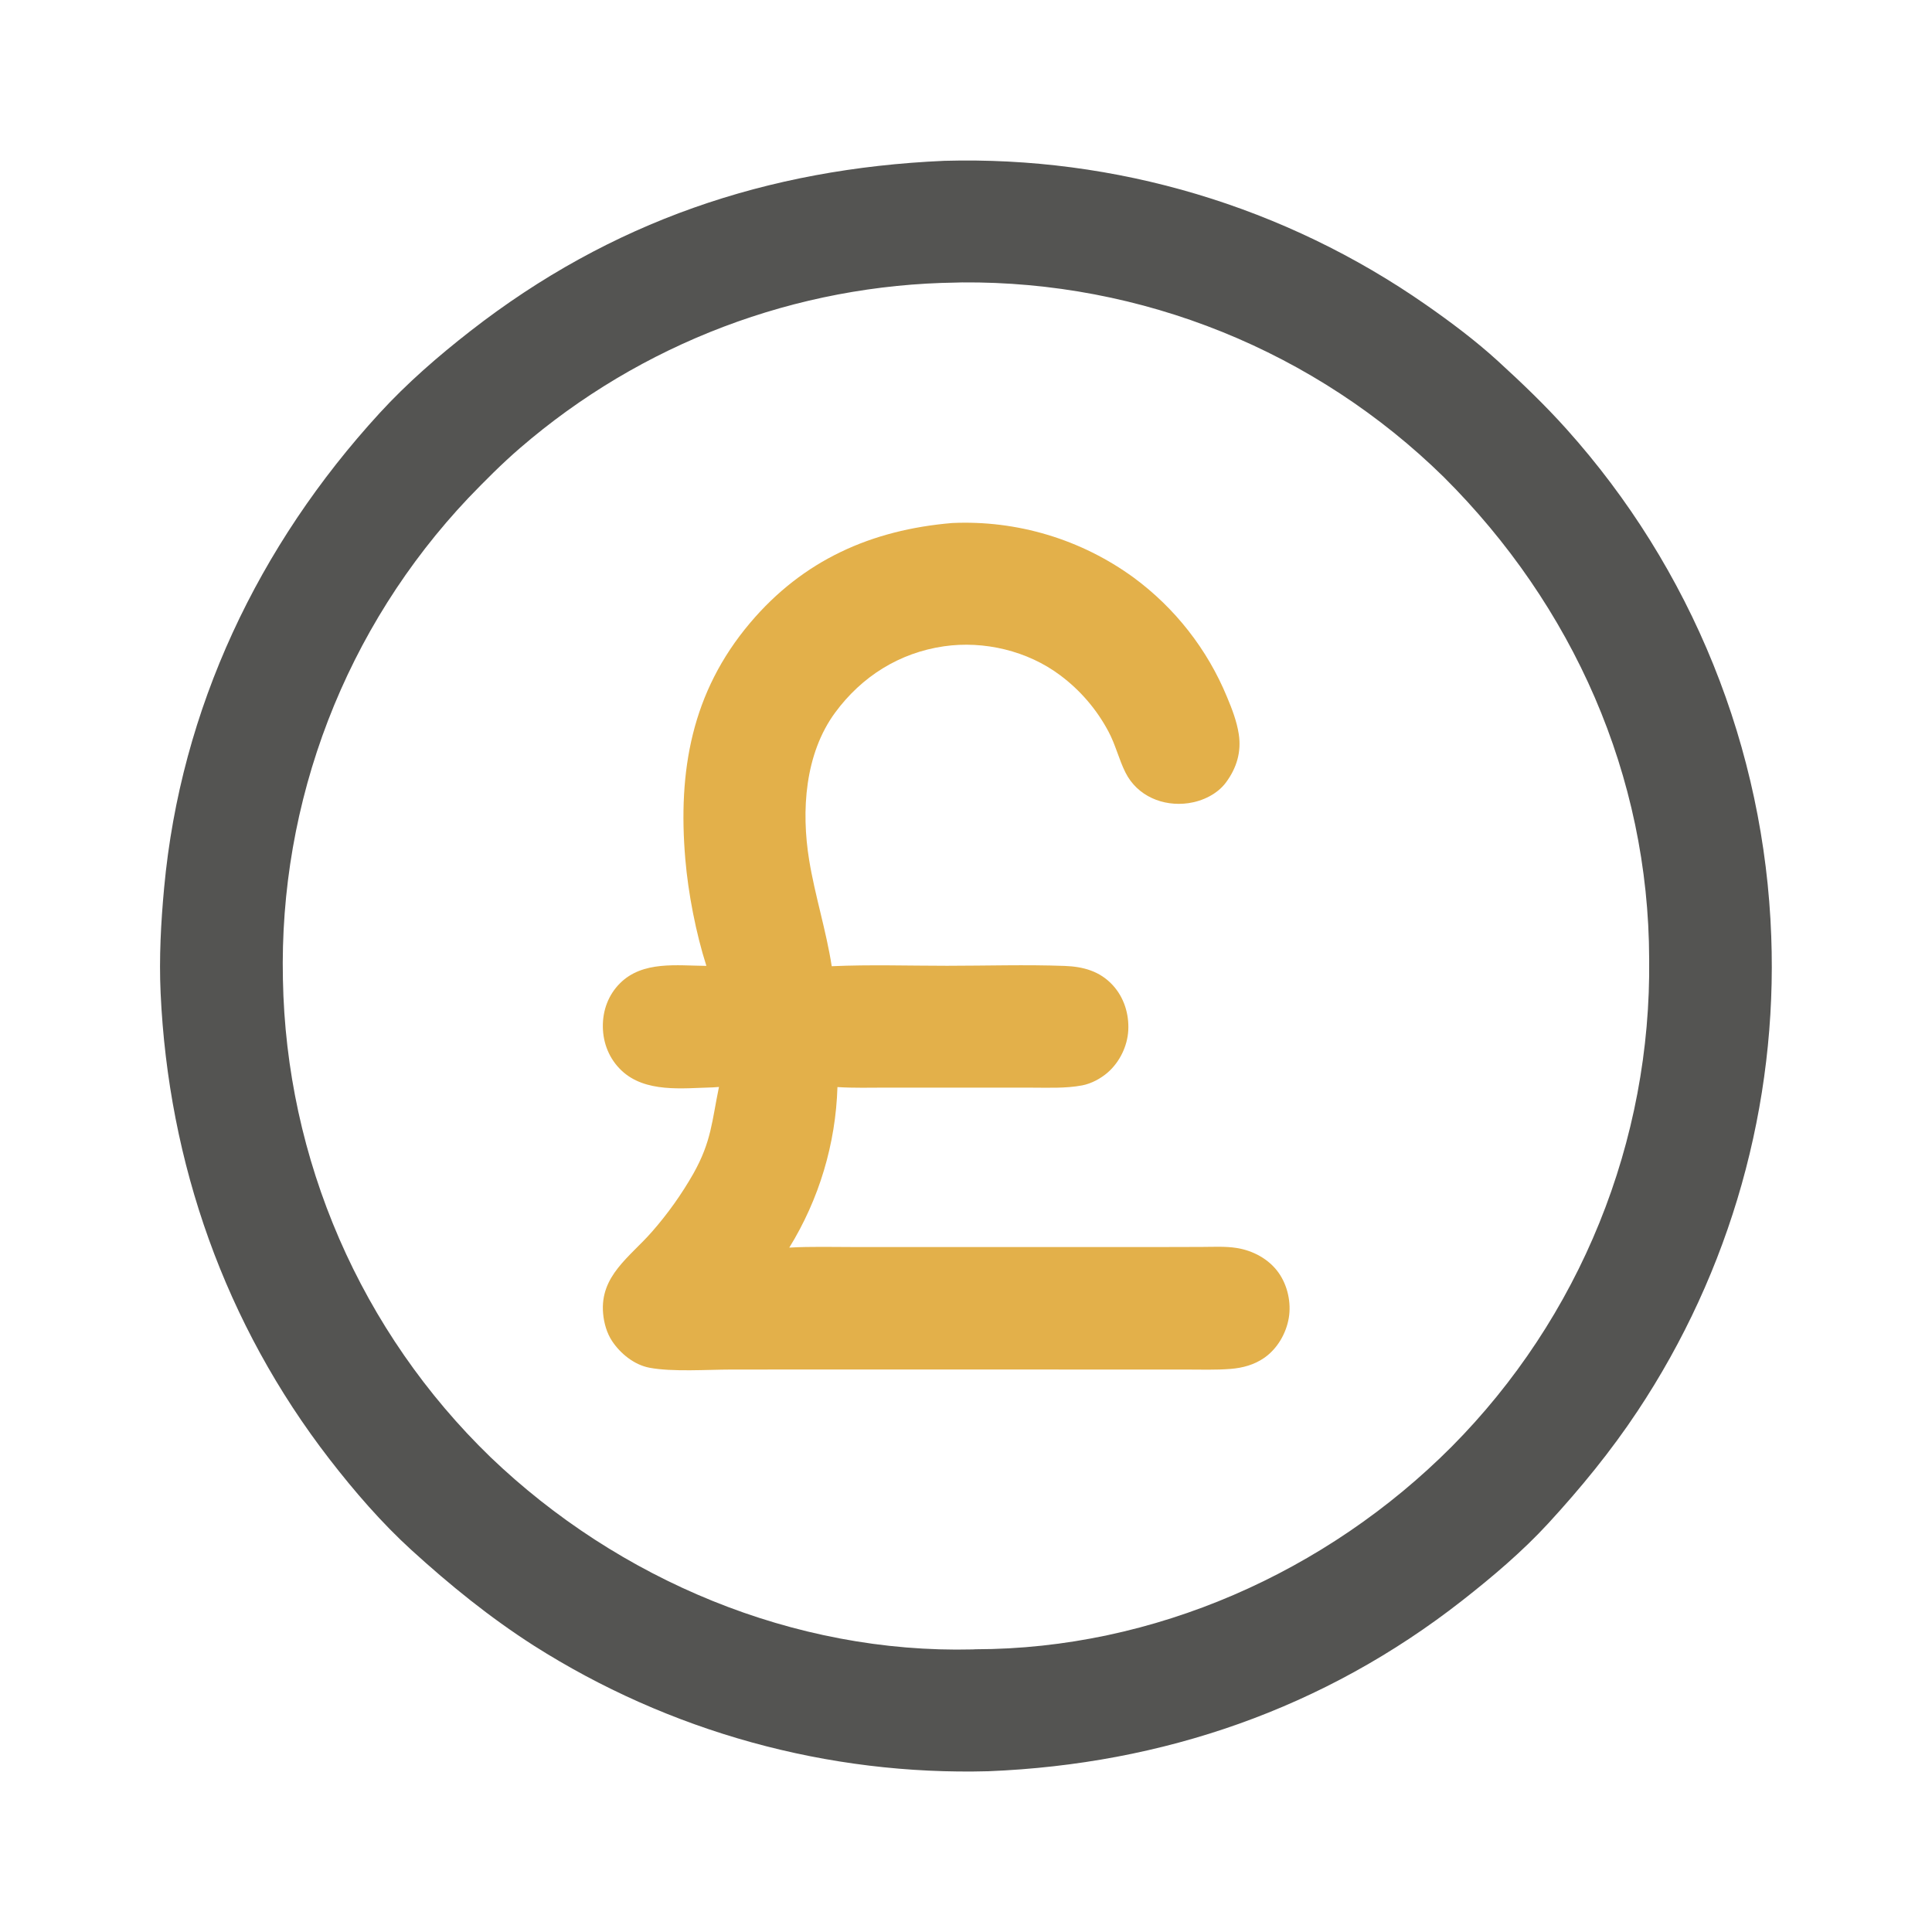
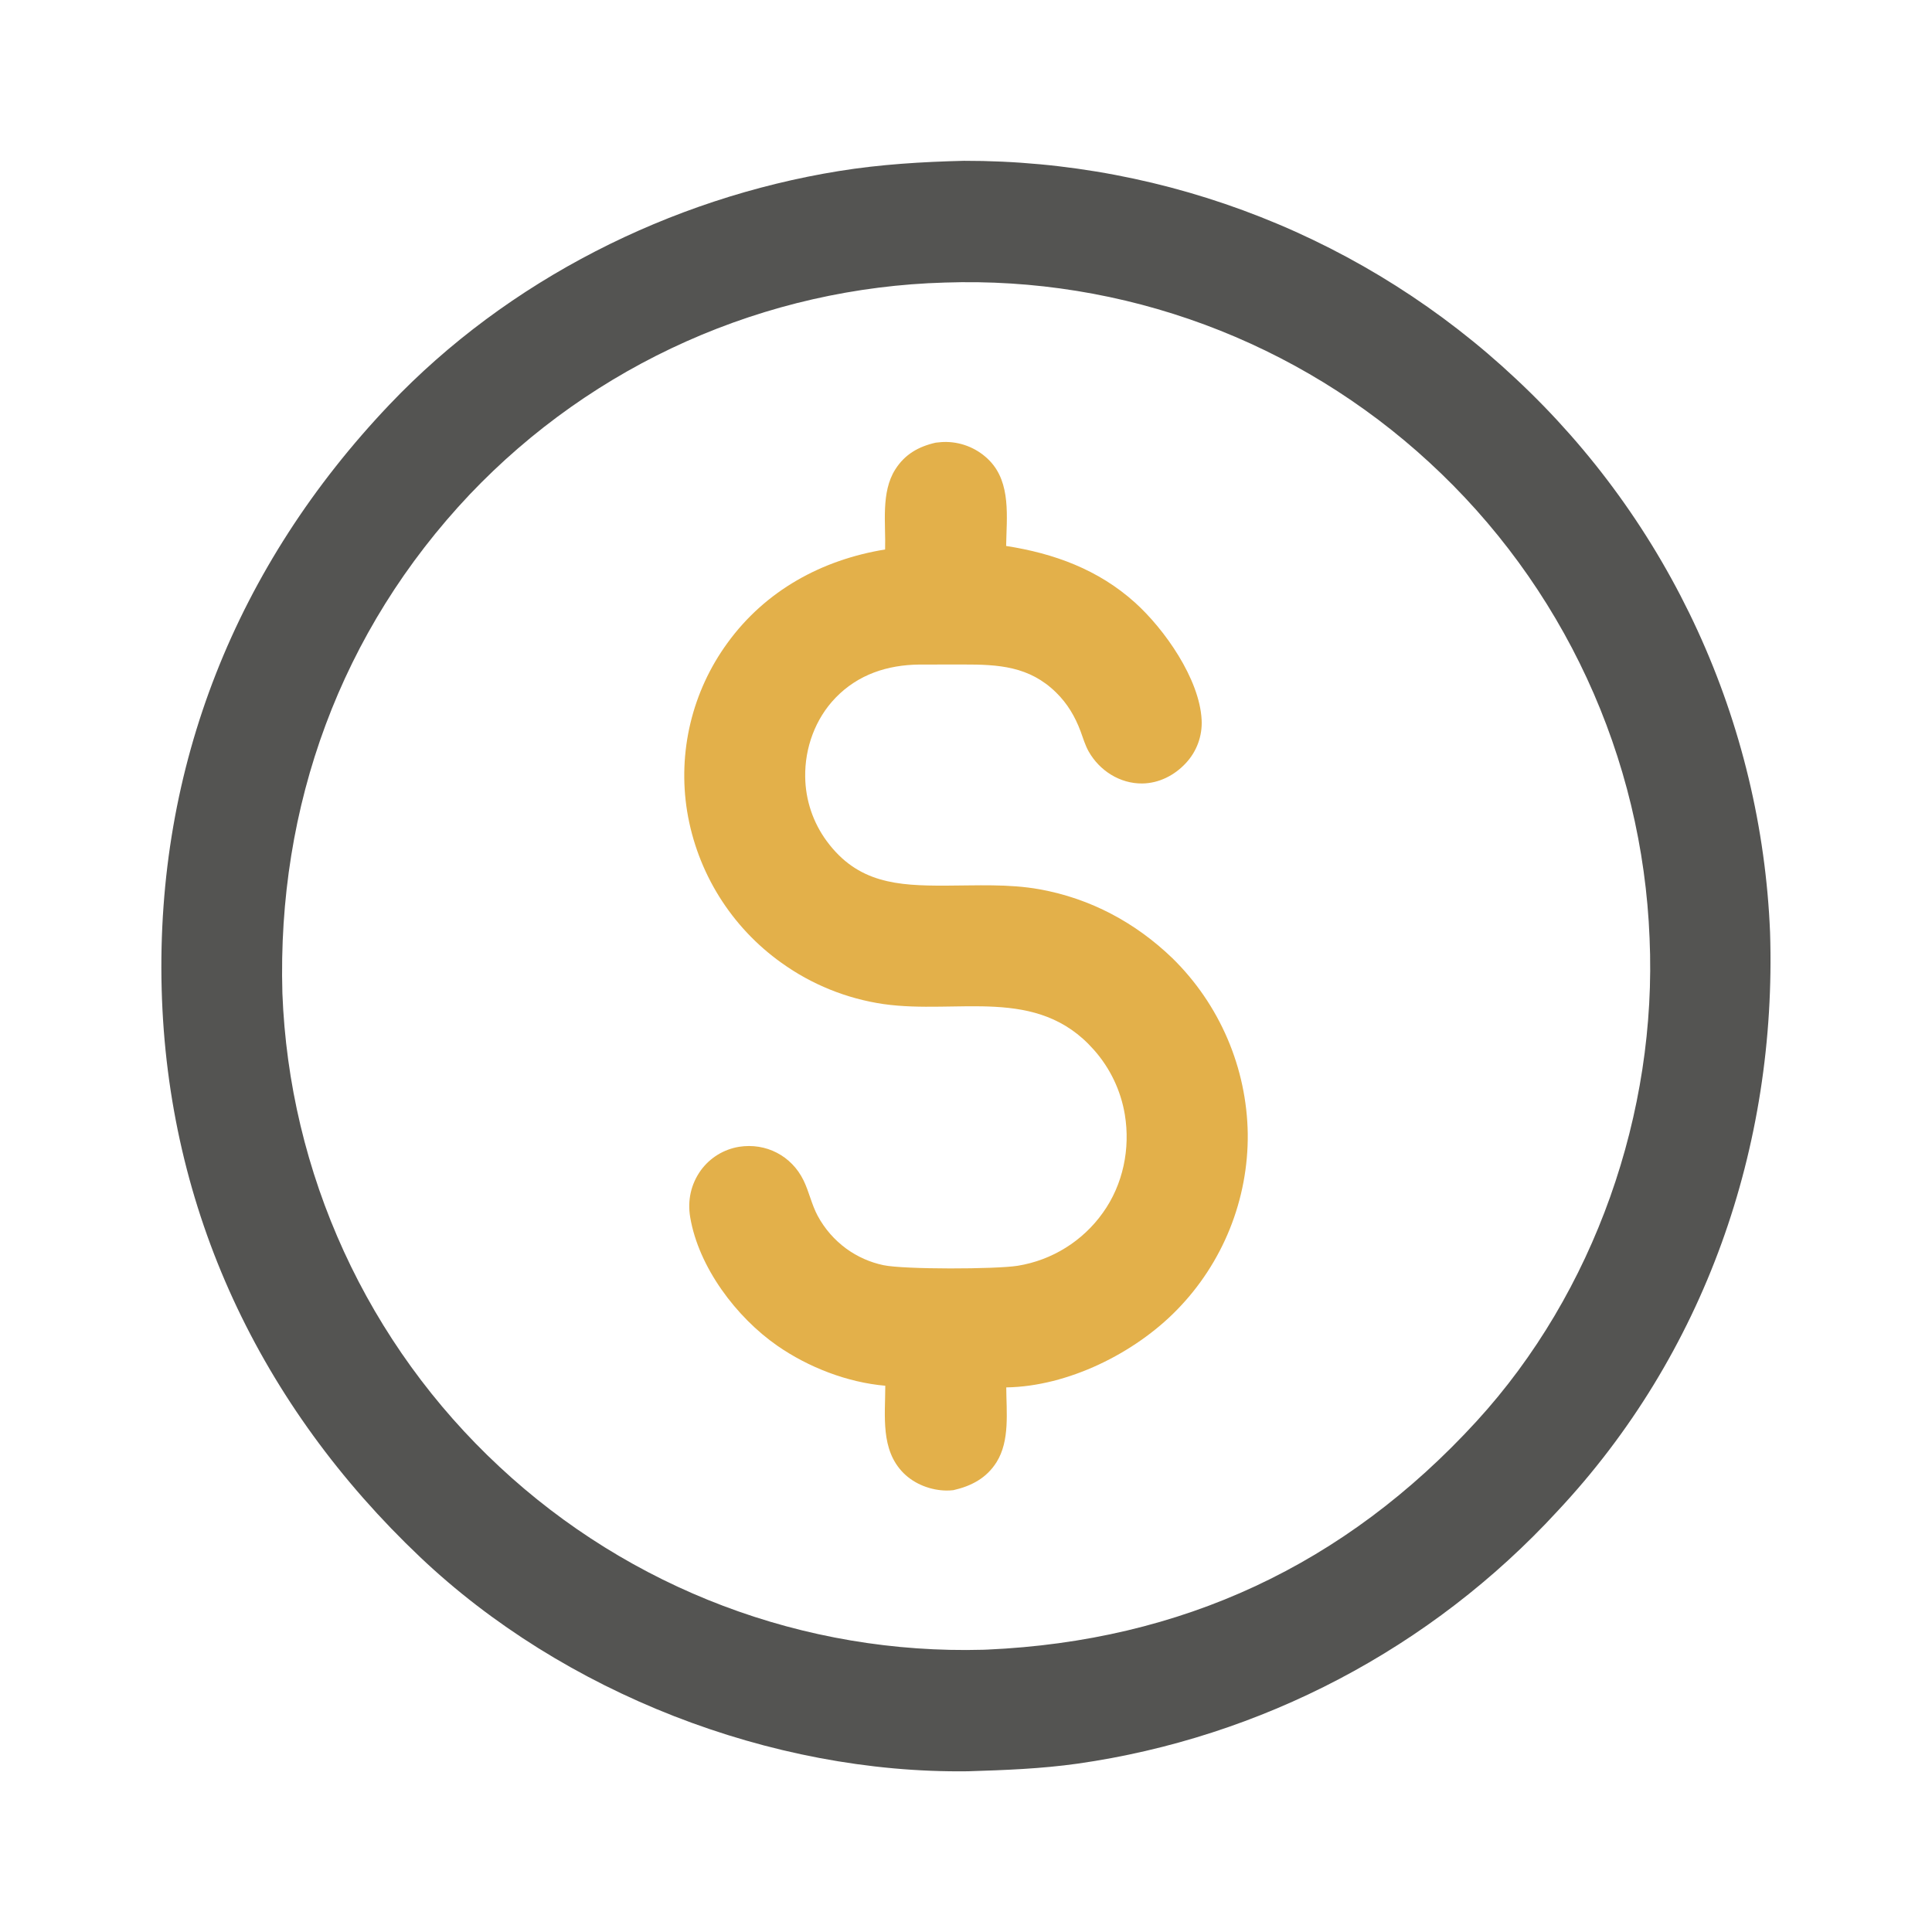
<svg xmlns="http://www.w3.org/2000/svg" width="500" height="500" viewBox="0 0 500 500" fill="none">
-   <path d="M244.362 41.62C245.739 41.581 247.117 41.556 248.495 41.544C249.873 41.533 251.251 41.535 252.629 41.551C254.007 41.567 255.385 41.597 256.762 41.64C258.139 41.684 259.516 41.741 260.892 41.811C262.269 41.882 263.644 41.967 265.018 42.065C266.393 42.163 267.766 42.275 269.139 42.4C270.511 42.526 271.882 42.665 273.251 42.818C274.621 42.971 275.989 43.137 277.355 43.317C278.721 43.497 280.085 43.691 281.448 43.898C282.81 44.105 284.17 44.326 285.528 44.56C286.886 44.794 288.242 45.042 289.595 45.303C290.948 45.564 292.298 45.839 293.646 46.127C294.993 46.415 296.338 46.717 297.679 47.032C299.021 47.346 300.359 47.675 301.694 48.016C303.029 48.358 304.361 48.712 305.689 49.08C307.017 49.448 308.341 49.83 309.661 50.224C310.982 50.618 312.298 51.026 313.61 51.446C314.923 51.867 316.231 52.3 317.534 52.747C318.838 53.194 320.137 53.653 321.432 54.126C322.726 54.598 324.016 55.083 325.301 55.581C326.586 56.079 327.865 56.59 329.14 57.114C330.415 57.637 331.684 58.174 332.948 58.722C334.212 59.271 335.47 59.833 336.723 60.407C337.976 60.98 339.223 61.567 340.464 62.165C341.705 62.764 342.94 63.375 344.169 63.998C345.398 64.622 346.621 65.257 347.837 65.905C349.054 66.552 350.264 67.212 351.467 67.884C352.67 68.555 353.867 69.239 355.056 69.934C356.246 70.63 357.429 71.337 358.604 72.056C359.779 72.775 360.948 73.506 362.109 74.248C363.27 74.991 364.423 75.745 365.569 76.51C366.715 77.275 367.853 78.052 368.984 78.84C375.428 83.324 381.924 88.198 387.728 93.503C393.852 99.102 399.828 104.817 405.371 111C406.376 112.12 407.369 113.251 408.35 114.393C409.331 115.534 410.3 116.686 411.255 117.849C412.211 119.012 413.154 120.185 414.084 121.368C415.015 122.551 415.932 123.745 416.836 124.948C417.741 126.151 418.632 127.364 419.51 128.587C420.388 129.809 421.253 131.041 422.104 132.282C422.955 133.523 423.793 134.774 424.617 136.034C425.441 137.293 426.251 138.561 427.048 139.838C427.844 141.115 428.626 142.401 429.395 143.695C430.164 144.99 430.918 146.292 431.658 147.602C432.399 148.913 433.125 150.231 433.836 151.558C434.548 152.884 435.245 154.218 435.928 155.559C436.611 156.9 437.279 158.249 437.932 159.605C438.585 160.961 439.224 162.324 439.847 163.694C440.471 165.064 441.08 166.44 441.674 167.823C442.267 169.206 442.846 170.596 443.41 171.991C443.973 173.387 444.522 174.789 445.055 176.196C445.588 177.603 446.106 179.017 446.609 180.436C447.111 181.855 447.598 183.279 448.07 184.708C448.541 186.137 448.997 187.572 449.438 189.011C449.878 190.45 450.303 191.894 450.712 193.342C451.121 194.791 451.514 196.244 451.891 197.701C452.268 199.158 452.63 200.619 452.976 202.084C453.321 203.549 453.651 205.017 453.965 206.489C454.279 207.961 454.577 209.436 454.858 210.915C455.14 212.394 455.406 213.875 455.655 215.36C455.905 216.844 456.138 218.331 456.355 219.82C456.572 221.309 456.773 222.801 456.958 224.295C457.143 225.788 457.312 227.284 457.464 228.782C457.617 230.279 457.753 231.778 457.872 233.278C457.992 234.779 458.096 236.28 458.183 237.783C458.27 239.286 458.34 240.789 458.395 242.293C458.446 243.644 458.483 244.996 458.507 246.348C458.531 247.7 458.542 249.052 458.54 250.404C458.538 251.756 458.523 253.108 458.494 254.46C458.465 255.811 458.424 257.163 458.369 258.514C458.314 259.865 458.246 261.215 458.165 262.565C458.084 263.914 457.989 265.263 457.882 266.611C457.774 267.959 457.653 269.306 457.52 270.651C457.386 271.997 457.239 273.341 457.079 274.684C456.919 276.026 456.746 277.367 456.56 278.706C456.374 280.045 456.175 281.383 455.963 282.718C455.751 284.053 455.526 285.387 455.287 286.718C455.049 288.049 454.798 289.377 454.534 290.703C454.27 292.03 453.993 293.353 453.703 294.674C453.414 295.995 453.111 297.312 452.795 298.627C452.48 299.942 452.151 301.253 451.81 302.562C451.469 303.87 451.116 305.175 450.749 306.477C450.382 307.778 450.003 309.076 449.612 310.37C449.22 311.664 448.815 312.954 448.398 314.241C447.981 315.527 447.552 316.809 447.11 318.087C446.668 319.364 446.214 320.638 445.747 321.907C445.28 323.176 444.801 324.44 444.31 325.7C443.819 326.96 443.315 328.215 442.799 329.464C442.283 330.714 441.755 331.959 441.215 333.198C440.674 334.438 440.122 335.672 439.558 336.901C438.994 338.13 438.418 339.353 437.83 340.57C437.242 341.788 436.642 343 436.03 344.206C435.419 345.411 434.795 346.611 434.16 347.805C433.525 348.999 432.879 350.186 432.22 351.367C431.562 352.548 430.892 353.723 430.211 354.891C429.53 356.059 428.838 357.22 428.134 358.375C427.431 359.53 426.716 360.677 425.989 361.818C425.263 362.959 424.526 364.092 423.778 365.218C416.907 375.579 409.102 385.092 400.701 394.236C394.036 401.49 386.133 408.182 378.386 414.244C342.671 442.195 300.999 456.562 255.832 458.393C253.25 458.463 250.668 458.485 248.085 458.459C245.502 458.434 242.92 458.36 240.34 458.238C237.76 458.117 235.183 457.947 232.609 457.73C230.035 457.513 227.466 457.249 224.902 456.936C222.338 456.623 219.781 456.263 217.23 455.856C214.679 455.449 212.137 454.994 209.603 454.492C207.069 453.991 204.545 453.442 202.032 452.846C199.519 452.251 197.017 451.609 194.527 450.921C192.038 450.233 189.562 449.499 187.099 448.719C184.636 447.939 182.189 447.113 179.758 446.242C177.326 445.371 174.911 444.456 172.513 443.495C170.115 442.535 167.736 441.53 165.376 440.481C163.015 439.432 160.675 438.34 158.355 437.205C156.035 436.069 153.737 434.891 151.46 433.67C149.184 432.449 146.931 431.187 144.701 429.882C142.472 428.577 140.267 427.232 138.088 425.846C126.731 418.566 116.466 410.242 106.509 401.176C98.775 394.134 91.68 385.914 85.286 377.647C58.262 342.705 43.577 301.025 41.567 256.975C41.152 247.882 41.641 238.801 42.479 229.748C46.78 183.323 66.869 141.133 98.23 106.924C105.353 99.154 113.413 92.161 121.719 85.687C158.071 57.352 198.474 43.644 244.362 41.62ZM247.468 73.13C246.185 73.147 244.902 73.177 243.619 73.222C242.336 73.266 241.054 73.325 239.773 73.398C238.492 73.47 237.211 73.557 235.932 73.657C234.653 73.758 233.374 73.873 232.097 74.001C230.82 74.13 229.545 74.272 228.271 74.428C226.997 74.585 225.725 74.755 224.455 74.939C223.185 75.124 221.917 75.322 220.651 75.534C219.385 75.745 218.122 75.971 216.861 76.211C215.6 76.45 214.342 76.703 213.087 76.97C211.832 77.237 210.579 77.518 209.33 77.812C208.081 78.107 206.835 78.415 205.592 78.736C204.35 79.058 203.111 79.393 201.876 79.742C200.641 80.09 199.409 80.452 198.182 80.828C196.955 81.203 195.732 81.592 194.513 81.995C193.294 82.397 192.08 82.812 190.871 83.241C189.661 83.67 188.456 84.112 187.256 84.567C186.056 85.022 184.861 85.49 183.671 85.972C182.482 86.453 181.297 86.947 180.118 87.454C178.939 87.961 177.766 88.481 176.598 89.014C175.431 89.546 174.269 90.092 173.113 90.65C171.958 91.208 170.808 91.779 169.665 92.362C168.522 92.945 167.385 93.541 166.255 94.149C165.124 94.757 164.001 95.377 162.884 96.01C161.767 96.643 160.658 97.287 159.555 97.944C158.452 98.601 157.357 99.27 156.269 99.951C155.182 100.632 154.101 101.324 153.028 102.029C151.955 102.733 150.89 103.449 149.833 104.177C148.776 104.904 147.727 105.643 146.686 106.394C145.645 107.145 144.612 107.907 143.588 108.68C142.563 109.453 141.547 110.238 140.54 111.033C139.533 111.828 138.534 112.634 137.545 113.451C136.555 114.268 135.574 115.096 134.603 115.935C129.9 119.993 125.49 124.435 121.186 128.908C120.206 129.944 119.239 130.992 118.284 132.052C117.329 133.112 116.388 134.183 115.46 135.266C114.531 136.349 113.616 137.443 112.714 138.548C111.813 139.653 110.925 140.769 110.05 141.896C109.175 143.023 108.315 144.161 107.468 145.308C106.621 146.456 105.789 147.614 104.97 148.782C104.151 149.95 103.347 151.128 102.557 152.316C101.767 153.503 100.992 154.7 100.231 155.907C99.47 157.114 98.724 158.329 97.993 159.554C97.262 160.779 96.546 162.012 95.845 163.254C95.144 164.496 94.458 165.747 93.787 167.006C93.117 168.265 92.462 169.532 91.822 170.807C91.182 172.082 90.558 173.364 89.95 174.654C89.341 175.944 88.749 177.241 88.172 178.546C87.595 179.851 87.034 181.162 86.489 182.48C85.945 183.798 85.416 185.123 84.903 186.454C84.391 187.785 83.894 189.122 83.414 190.465C82.934 191.808 82.471 193.157 82.024 194.512C81.577 195.866 81.146 197.226 80.732 198.591C80.318 199.956 79.921 201.325 79.54 202.7C79.16 204.075 78.796 205.454 78.449 206.838C78.102 208.221 77.772 209.609 77.459 211C77.145 212.392 76.849 213.787 76.57 215.186C76.291 216.585 76.029 217.987 75.784 219.392C75.539 220.797 75.311 222.204 75.1 223.615C74.89 225.026 74.696 226.439 74.52 227.855C74.344 229.27 74.185 230.688 74.043 232.107C73.901 233.526 73.777 234.947 73.67 236.369C73.563 237.792 73.473 239.215 73.401 240.64C73.328 242.064 73.273 243.489 73.236 244.915C73.198 246.341 73.178 247.767 73.175 249.193C73.172 250.62 73.186 252.046 73.218 253.472C73.244 254.912 73.288 256.351 73.349 257.79C73.41 259.229 73.489 260.666 73.586 262.103C73.682 263.54 73.796 264.975 73.927 266.409C74.059 267.842 74.208 269.274 74.375 270.705C74.541 272.135 74.725 273.563 74.927 274.989C75.128 276.415 75.347 277.838 75.584 279.258C75.82 280.679 76.074 282.096 76.345 283.51C76.616 284.924 76.904 286.335 77.21 287.742C77.515 289.149 77.838 290.553 78.178 291.952C78.518 293.351 78.875 294.746 79.249 296.136C79.623 297.527 80.014 298.912 80.422 300.293C80.83 301.674 81.255 303.05 81.697 304.421C82.138 305.791 82.597 307.156 83.072 308.515C83.547 309.874 84.039 311.228 84.547 312.575C85.055 313.922 85.58 315.263 86.121 316.598C86.662 317.933 87.219 319.26 87.793 320.581C88.366 321.902 88.956 323.215 89.561 324.521C90.167 325.828 90.789 327.127 91.426 328.418C92.064 329.709 92.717 330.992 93.386 332.267C94.055 333.542 94.739 334.809 95.439 336.068C96.139 337.326 96.854 338.576 97.584 339.817C98.315 341.058 99.061 342.289 99.821 343.512C100.582 344.735 101.357 345.948 102.148 347.151C102.938 348.355 103.743 349.549 104.562 350.733C105.382 351.917 106.216 353.091 107.064 354.254C107.913 355.417 108.775 356.57 109.651 357.713C110.528 358.856 111.418 359.987 112.322 361.108C113.227 362.229 114.145 363.338 115.076 364.436C116.007 365.534 116.952 366.621 117.91 367.696C118.867 368.771 119.838 369.835 120.822 370.886C121.806 371.937 122.803 372.976 123.813 374.003C124.822 375.03 125.844 376.044 126.878 377.046C160.05 408.867 205.496 428.003 251.748 426.867C251.984 426.861 252.22 426.846 252.455 426.828C298.6 426.772 343.261 406.925 375.672 374.417C376.698 373.384 377.711 372.338 378.711 371.279C379.711 370.22 380.698 369.149 381.671 368.066C382.644 366.983 383.604 365.887 384.551 364.78C385.497 363.673 386.429 362.555 387.348 361.425C388.267 360.295 389.171 359.154 390.061 358.001C390.951 356.848 391.827 355.685 392.688 354.511C393.55 353.336 394.397 352.152 395.229 350.957C396.061 349.762 396.878 348.556 397.68 347.34C398.482 346.125 399.269 344.9 400.041 343.665C400.812 342.43 401.569 341.185 402.31 339.931C403.051 338.678 403.776 337.415 404.485 336.143C405.195 334.872 405.889 333.591 406.566 332.302C407.244 331.013 407.906 329.716 408.552 328.411C409.197 327.106 409.827 325.792 410.44 324.471C411.053 323.15 411.649 321.822 412.23 320.486C412.81 319.15 413.373 317.807 413.92 316.458C414.467 315.108 414.997 313.752 415.51 312.389C416.023 311.026 416.52 309.657 416.999 308.282C417.478 306.907 417.941 305.526 418.386 304.139C418.831 302.752 419.258 301.36 419.669 299.963C420.08 298.566 420.473 297.164 420.848 295.757C421.224 294.35 421.582 292.938 421.923 291.522C422.264 290.107 422.587 288.687 422.893 287.263C423.198 285.839 423.486 284.411 423.756 282.98C424.026 281.549 424.278 280.115 424.513 278.678C424.748 277.241 424.965 275.801 425.164 274.358C425.363 272.915 425.543 271.47 425.706 270.023C425.869 268.576 426.015 267.127 426.142 265.676C426.269 264.225 426.378 262.773 426.469 261.32C426.56 259.867 426.633 258.412 426.688 256.957C426.743 255.502 426.78 254.046 426.799 252.59C426.818 251.133 426.819 249.677 426.802 248.221C426.702 200.718 407.112 156.783 373.615 123.427C372.59 122.421 371.552 121.428 370.502 120.448C369.452 119.467 368.39 118.5 367.316 117.546C366.243 116.591 365.158 115.65 364.061 114.722C362.964 113.795 361.856 112.881 360.737 111.98C359.618 111.079 358.488 110.192 357.347 109.319C356.206 108.446 355.055 107.587 353.893 106.742C352.731 105.897 351.559 105.067 350.377 104.251C349.195 103.435 348.003 102.633 346.801 101.846C345.6 101.059 344.389 100.287 343.168 99.53C341.947 98.772 340.717 98.03 339.478 97.303C338.239 96.576 336.992 95.864 335.736 95.167C334.479 94.471 333.215 93.789 331.942 93.124C330.669 92.458 329.388 91.808 328.099 91.174C326.81 90.539 325.514 89.921 324.21 89.318C322.906 88.716 321.595 88.129 320.276 87.558C318.958 86.988 317.633 86.434 316.301 85.896C314.969 85.358 313.631 84.836 312.286 84.331C310.941 83.825 309.591 83.337 308.234 82.864C306.877 82.392 305.515 81.936 304.147 81.498C302.779 81.059 301.406 80.637 300.028 80.231C298.65 79.826 297.267 79.438 295.879 79.066C294.492 78.695 293.1 78.341 291.703 78.003C290.307 77.666 288.907 77.346 287.503 77.043C286.098 76.74 284.691 76.454 283.28 76.185C281.869 75.916 280.454 75.665 279.037 75.431C277.62 75.197 276.2 74.981 274.777 74.781C273.354 74.582 271.929 74.4 270.502 74.236C269.075 74.072 267.647 73.925 266.216 73.796C264.785 73.666 263.353 73.554 261.92 73.46C260.487 73.366 259.052 73.289 257.617 73.23C256.182 73.171 254.746 73.129 253.309 73.105C251.873 73.081 250.437 73.075 249 73.086C248.489 73.087 247.978 73.101 247.468 73.13Z" fill="#2A2A27" fill-opacity="0.8" />
-   <path d="M246.423 135.356C247.463 135.309 248.502 135.283 249.542 135.279C250.583 135.275 251.623 135.293 252.662 135.334C253.702 135.374 254.74 135.436 255.777 135.52C256.814 135.603 257.849 135.709 258.881 135.837C259.913 135.964 260.943 136.114 261.969 136.285C262.995 136.456 264.017 136.648 265.035 136.862C266.053 137.076 267.066 137.312 268.074 137.569C269.082 137.826 270.085 138.104 271.081 138.403C272.077 138.702 273.067 139.021 274.05 139.362C275.033 139.703 276.008 140.065 276.976 140.447C277.944 140.829 278.903 141.231 279.853 141.653C280.804 142.076 281.745 142.518 282.677 142.98C283.609 143.442 284.531 143.924 285.443 144.425C286.355 144.926 287.255 145.446 288.145 145.985C289.035 146.524 289.913 147.082 290.779 147.658C291.645 148.234 292.499 148.828 293.34 149.44C294.676 150.422 295.976 151.448 297.242 152.518C298.508 153.589 299.735 154.701 300.925 155.856C302.115 157.01 303.264 158.203 304.372 159.436C305.48 160.669 306.545 161.939 307.566 163.244C308.588 164.549 309.564 165.888 310.494 167.26C311.425 168.632 312.307 170.034 313.141 171.466C313.976 172.899 314.761 174.358 315.496 175.844C316.231 177.329 316.914 178.838 317.546 180.371C318.84 183.454 320.084 186.673 320.593 189.995C321.302 194.62 320.036 198.793 317.26 202.524C315.028 205.525 311.215 207.336 307.567 207.857C300.992 208.795 294.341 206.031 291.28 199.95C289.558 196.528 288.689 192.696 286.869 189.32C286.113 187.896 285.281 186.518 284.373 185.185C283.465 183.853 282.486 182.575 281.436 181.352C280.387 180.128 279.273 178.966 278.094 177.865C276.916 176.765 275.681 175.733 274.388 174.769C265.974 168.439 254.651 165.751 244.267 167.263C232.76 168.939 223.03 175.056 216.149 184.4C208.279 195.087 207.327 209.858 209.411 222.598C210.921 231.828 213.825 240.846 215.249 250.057C225.149 249.612 235.194 249.944 245.109 249.943C255.202 249.942 265.419 249.612 275.5 249.979C280.326 250.155 284.624 251.312 287.983 254.968C290.877 258.119 292.22 262.396 291.996 266.644C291.781 270.719 289.778 274.847 286.707 277.534C284.882 279.13 282.436 280.451 280.05 280.9C275.731 281.713 271.178 281.481 266.799 281.483L250.54 281.474H229.471C225.238 281.473 220.954 281.609 216.73 281.332C216.674 283.16 216.559 284.984 216.384 286.804C216.209 288.624 215.975 290.437 215.681 292.242C215.389 294.047 215.037 295.84 214.626 297.622C214.216 299.404 213.749 301.171 213.223 302.923C212.698 304.674 212.116 306.407 211.478 308.12C210.84 309.834 210.146 311.525 209.397 313.193C208.649 314.862 207.846 316.504 206.99 318.12C206.135 319.736 205.228 321.322 204.268 322.879C209.896 322.56 215.609 322.735 221.248 322.733L249.875 322.735L298.06 322.738L311.107 322.705C314.045 322.698 317.123 322.514 320.033 322.973C324.286 323.643 328.41 325.851 330.92 329.414C333.235 332.7 334.205 337.13 333.536 341.085C332.854 345.119 330.562 349.065 327.178 351.414C324.589 353.211 321.609 354.019 318.497 354.271C314.623 354.583 310.655 354.437 306.769 354.437L288.175 354.436L228.566 354.425L189.378 354.436C183.093 354.446 173.953 355.089 168.064 353.963C164.143 353.213 160.597 350.349 158.418 347.082C157.046 345.023 156.313 342.429 156.089 339.98C155.191 330.153 163.048 325.305 168.786 318.711C170.808 316.402 172.709 313.998 174.487 311.498C176.267 308.998 177.916 306.415 179.434 303.748C184.154 295.355 184.221 290.166 186.071 281.303C185.55 281.359 185.027 281.396 184.503 281.413C176.642 281.619 166.989 282.887 160.826 277.03C157.704 274.063 156.076 270.046 156.017 265.762C155.959 261.51 157.422 257.492 160.453 254.469C166.34 248.598 175.217 249.915 182.812 249.969C180.101 241.498 178.109 231.177 177.358 222.343C175.422 199.552 178.961 179.156 194.107 161.224C207.819 144.988 225.485 137.12 246.423 135.356Z" fill="#E3B04A" />
+   <path d="M249.472 41.617C251.111 41.614 252.749 41.63 254.388 41.666C256.026 41.703 257.664 41.758 259.301 41.833C260.938 41.907 262.573 42.001 264.208 42.115C265.843 42.228 267.476 42.361 269.108 42.513C270.739 42.664 272.369 42.836 273.997 43.026C275.624 43.216 277.249 43.426 278.872 43.655C280.495 43.883 282.114 44.131 283.731 44.398C285.348 44.665 286.962 44.951 288.572 45.257C290.182 45.562 291.788 45.886 293.39 46.229C294.993 46.572 296.591 46.934 298.185 47.315C299.779 47.695 301.368 48.095 302.952 48.513C304.537 48.931 306.116 49.368 307.69 49.824C309.264 50.28 310.833 50.754 312.396 51.247C313.959 51.739 315.515 52.25 317.066 52.78C318.617 53.309 320.161 53.857 321.699 54.423C323.237 54.989 324.768 55.573 326.292 56.175C327.816 56.777 329.333 57.397 330.843 58.035C332.352 58.672 333.854 59.328 335.348 60.001C336.842 60.675 338.328 61.366 339.805 62.074C341.283 62.782 342.752 63.508 344.212 64.251C345.673 64.995 347.124 65.755 348.567 66.532C350.01 67.31 351.443 68.104 352.867 68.915C354.29 69.727 355.704 70.554 357.109 71.399C358.513 72.244 359.907 73.105 361.291 73.982C362.675 74.86 364.048 75.754 365.411 76.664C366.774 77.574 368.126 78.5 369.467 79.442C370.808 80.383 372.137 81.341 373.456 82.314C374.774 83.288 376.081 84.277 377.376 85.281C378.671 86.285 379.954 87.304 381.225 88.339C382.496 89.373 383.754 90.423 385 91.487C386.246 92.551 387.479 93.63 388.7 94.723C389.921 95.817 391.128 96.924 392.323 98.046C393.554 99.196 394.771 100.36 395.974 101.539C397.177 102.718 398.366 103.912 399.54 105.12C400.714 106.328 401.873 107.55 403.017 108.787C404.161 110.024 405.29 111.274 406.404 112.537C407.518 113.801 408.616 115.078 409.699 116.369C410.782 117.66 411.848 118.963 412.899 120.279C413.95 121.596 414.984 122.925 416.003 124.267C417.022 125.608 418.024 126.962 419.01 128.328C419.995 129.695 420.964 131.073 421.916 132.462C422.869 133.852 423.804 135.253 424.722 136.665C425.64 138.078 426.541 139.501 427.424 140.935C428.307 142.37 429.173 143.815 430.021 145.27C430.869 146.725 431.699 148.191 432.512 149.667C433.325 151.142 434.119 152.628 434.896 154.123C435.672 155.618 436.43 157.122 437.17 158.635C437.91 160.148 438.631 161.671 439.334 163.202C440.037 164.733 440.721 166.272 441.386 167.82C442.051 169.367 442.698 170.923 443.325 172.486C443.952 174.049 444.561 175.62 445.15 177.198C445.739 178.776 446.309 180.361 446.86 181.953C447.411 183.546 447.942 185.144 448.453 186.749C448.965 188.354 449.457 189.965 449.93 191.582C450.402 193.199 450.855 194.821 451.288 196.449C451.721 198.077 452.134 199.71 452.527 201.348C452.92 202.986 453.294 204.629 453.647 206.276C454 207.923 454.334 209.574 454.647 211.229C454.96 212.884 455.253 214.543 455.526 216.205C455.799 217.868 456.051 219.533 456.283 221.201C456.516 222.87 456.728 224.541 456.919 226.215C457.11 227.888 457.282 229.564 457.433 231.242C457.584 232.919 457.714 234.599 457.824 236.28C457.934 237.961 458.023 239.643 458.092 241.326C459.867 296.788 441.169 350.513 402.946 391.218C401.937 392.313 400.916 393.397 399.884 394.47C398.851 395.543 397.808 396.604 396.753 397.655C395.698 398.706 394.632 399.745 393.555 400.772C392.478 401.8 391.389 402.816 390.29 403.821C389.191 404.826 388.082 405.818 386.962 406.799C385.841 407.78 384.711 408.748 383.57 409.705C382.429 410.662 381.278 411.606 380.117 412.538C378.956 413.47 377.785 414.39 376.604 415.297C375.423 416.204 374.233 417.098 373.033 417.98C371.834 418.861 370.625 419.73 369.406 420.585C368.187 421.441 366.96 422.284 365.724 423.113C364.487 423.942 363.242 424.758 361.988 425.561C360.734 426.364 359.472 427.154 358.201 427.929C356.93 428.705 355.651 429.467 354.364 430.216C353.077 430.964 351.782 431.699 350.479 432.42C349.176 433.141 347.866 433.847 346.548 434.54C345.23 435.233 343.905 435.911 342.573 436.576C341.24 437.24 339.901 437.89 338.555 438.526C337.208 439.162 335.855 439.783 334.496 440.39C333.136 440.997 331.77 441.589 330.398 442.167C329.025 442.744 327.647 443.307 326.263 443.855C324.879 444.404 323.489 444.937 322.093 445.455C320.697 445.974 319.296 446.477 317.89 446.966C316.483 447.454 315.072 447.927 313.655 448.386C312.238 448.844 310.817 449.287 309.391 449.715C307.965 450.143 306.535 450.556 305.1 450.953C303.665 451.35 302.226 451.732 300.783 452.099C299.34 452.465 297.893 452.816 296.442 453.152C294.991 453.487 293.537 453.807 292.08 454.112C290.623 454.417 289.162 454.706 287.699 454.979C286.235 455.252 284.769 455.51 283.3 455.751C281.831 455.993 280.359 456.219 278.885 456.43C269.435 457.758 260.044 458.111 250.52 458.404C199.514 459.073 145.772 438.104 108.75 402.997C67.397 363.782 43.338 313.242 41.838 255.945C40.328 198.306 61.184 146.372 100.806 104.699C131.403 72.519 173.453 51.314 217.144 44.262C227.865 42.532 238.629 41.882 249.472 41.617ZM244.52 73.125C243.082 73.166 241.645 73.224 240.208 73.3C238.772 73.376 237.337 73.469 235.902 73.58C234.468 73.691 233.035 73.819 231.604 73.965C230.173 74.111 228.744 74.275 227.317 74.456C225.89 74.636 224.466 74.835 223.043 75.05C221.621 75.266 220.202 75.499 218.785 75.749C217.368 76 215.955 76.267 214.546 76.552C213.136 76.837 211.73 77.14 210.327 77.459C208.924 77.778 207.526 78.115 206.131 78.468C204.737 78.822 203.347 79.192 201.962 79.58C200.577 79.967 199.196 80.371 197.821 80.793C196.445 81.214 195.075 81.652 193.71 82.107C192.345 82.561 190.986 83.033 189.633 83.521C188.28 84.009 186.933 84.513 185.592 85.034C184.251 85.555 182.917 86.092 181.589 86.645C180.262 87.199 178.941 87.769 177.627 88.354C176.313 88.94 175.007 89.542 173.708 90.16C172.409 90.777 171.117 91.411 169.834 92.06C168.55 92.709 167.274 93.374 166.007 94.055C164.74 94.735 163.481 95.431 162.231 96.142C160.98 96.853 159.739 97.58 158.506 98.321C157.273 99.063 156.05 99.82 154.836 100.591C153.622 101.362 152.418 102.149 151.223 102.95C150.028 103.751 148.843 104.566 147.668 105.396C146.493 106.226 145.328 107.07 144.174 107.928C143.019 108.787 141.876 109.659 140.743 110.545C139.61 111.432 138.488 112.332 137.377 113.245C136.266 114.159 135.167 115.086 134.078 116.027C132.99 116.968 131.913 117.921 130.848 118.888C129.783 119.855 128.73 120.835 127.689 121.828C126.648 122.821 125.619 123.826 124.603 124.844C123.586 125.861 122.582 126.891 121.591 127.934C88.16 163.295 71.688 208.571 73.083 257.062C73.138 258.502 73.21 259.941 73.3 261.38C73.39 262.818 73.498 264.255 73.623 265.69C73.748 267.126 73.891 268.56 74.051 269.992C74.211 271.424 74.389 272.854 74.585 274.282C74.78 275.71 74.993 277.135 75.223 278.558C75.453 279.98 75.701 281.399 75.966 282.816C76.231 284.233 76.513 285.646 76.813 287.055C77.113 288.465 77.43 289.871 77.764 291.272C78.098 292.674 78.449 294.072 78.817 295.465C79.186 296.858 79.571 298.247 79.974 299.63C80.376 301.014 80.795 302.393 81.231 303.766C81.667 305.14 82.12 306.508 82.59 307.87C83.059 309.233 83.546 310.589 84.049 311.94C84.552 313.29 85.071 314.634 85.607 315.972C86.143 317.31 86.695 318.641 87.263 319.965C87.832 321.29 88.416 322.607 89.017 323.917C89.617 325.226 90.234 326.529 90.867 327.824C91.499 329.119 92.148 330.405 92.812 331.684C93.476 332.963 94.156 334.234 94.851 335.496C95.546 336.759 96.257 338.012 96.983 339.257C97.709 340.502 98.45 341.737 99.206 342.964C99.962 344.191 100.733 345.408 101.52 346.616C102.306 347.824 103.107 349.022 103.922 350.21C104.737 351.399 105.567 352.577 106.411 353.744C107.256 354.912 108.114 356.069 108.987 357.216C109.86 358.363 110.746 359.499 111.646 360.624C112.547 361.749 113.461 362.863 114.389 363.966C115.316 365.069 116.257 366.16 117.212 367.24C118.167 368.319 119.134 369.387 120.115 370.443C121.096 371.499 122.089 372.543 123.095 373.575C124.101 374.606 125.12 375.625 126.151 376.632C127.182 377.639 128.226 378.633 129.281 379.614C130.326 380.589 131.383 381.55 132.451 382.499C133.52 383.448 134.6 384.384 135.691 385.307C136.782 386.23 137.885 387.139 138.998 388.035C140.111 388.931 141.235 389.813 142.37 390.682C143.505 391.551 144.65 392.405 145.805 393.246C146.96 394.087 148.126 394.913 149.302 395.726C150.477 396.539 151.663 397.337 152.858 398.12C154.053 398.904 155.257 399.673 156.471 400.427C157.684 401.182 158.907 401.921 160.138 402.646C161.37 403.371 162.61 404.08 163.859 404.775C165.108 405.47 166.366 406.149 167.631 406.813C168.896 407.477 170.169 408.126 171.45 408.759C172.731 409.392 174.02 410.009 175.316 410.611C176.612 411.213 177.915 411.799 179.226 412.369C180.537 412.939 181.854 413.493 183.177 414.031C184.501 414.57 185.831 415.092 187.168 415.597C188.505 416.103 189.847 416.593 191.195 417.066C192.544 417.539 193.898 417.996 195.257 418.436C196.617 418.877 197.982 419.3 199.351 419.707C200.721 420.114 202.096 420.505 203.475 420.879C204.854 421.252 206.238 421.609 207.626 421.95C209.014 422.29 210.406 422.613 211.801 422.919C213.197 423.226 214.596 423.515 215.999 423.787C217.402 424.06 218.808 424.315 220.217 424.553C221.626 424.791 223.038 425.012 224.452 425.216C225.867 425.42 227.284 425.607 228.703 425.776C230.122 425.945 231.542 426.098 232.965 426.233C234.388 426.368 235.812 426.485 237.237 426.585C238.662 426.686 240.089 426.769 241.517 426.834C242.944 426.9 244.372 426.948 245.801 426.979C247.23 427.01 248.659 427.024 250.088 427.02C251.517 427.017 252.945 426.996 254.374 426.957C254.733 426.946 255.091 426.933 255.449 426.917C305.802 424.682 348.036 405.054 382.111 367.847C412.682 334.467 428.89 287.944 426.911 242.844C426.854 241.393 426.779 239.943 426.686 238.494C426.593 237.045 426.482 235.597 426.353 234.151C426.224 232.704 426.078 231.26 425.914 229.817C425.75 228.374 425.568 226.934 425.368 225.495C425.168 224.057 424.951 222.622 424.716 221.189C424.481 219.756 424.228 218.326 423.957 216.899C423.687 215.472 423.399 214.049 423.094 212.63C422.789 211.21 422.466 209.794 422.125 208.383C421.785 206.971 421.427 205.564 421.052 204.161C420.677 202.758 420.285 201.36 419.876 199.967C419.467 198.574 419.04 197.187 418.596 195.804C418.153 194.421 417.692 193.044 417.214 191.673C416.737 190.302 416.242 188.936 415.731 187.577C415.22 186.218 414.692 184.865 414.148 183.519C413.603 182.173 413.042 180.834 412.464 179.501C411.887 178.169 411.293 176.844 410.683 175.527C410.073 174.209 409.447 172.899 408.804 171.597C408.161 170.294 407.503 169 406.829 167.714C406.154 166.428 405.464 165.151 404.758 163.882C404.053 162.613 403.331 161.353 402.594 160.102C401.857 158.851 401.105 157.609 400.338 156.376C399.571 155.143 398.788 153.92 397.99 152.707C397.193 151.494 396.38 150.29 395.553 149.097C394.726 147.903 393.884 146.72 393.027 145.548C392.17 144.375 391.3 143.213 390.415 142.062C389.53 140.911 388.631 139.771 387.718 138.642C386.805 137.513 385.878 136.395 384.937 135.289C383.996 134.183 383.042 133.089 382.074 132.006C381.107 130.923 380.126 129.853 379.132 128.794C378.138 127.735 377.131 126.689 376.111 125.656C375.091 124.622 374.059 123.601 373.014 122.593C371.969 121.584 370.911 120.589 369.842 119.607C368.791 118.639 367.729 117.684 366.656 116.743C365.583 115.801 364.498 114.872 363.401 113.956C362.305 113.041 361.198 112.139 360.08 111.25C358.962 110.361 357.833 109.487 356.694 108.626C355.554 107.765 354.404 106.918 353.244 106.085C352.084 105.252 350.914 104.433 349.734 103.628C348.554 102.823 347.365 102.033 346.166 101.257C344.967 100.482 343.758 99.721 342.54 98.974C341.323 98.228 340.096 97.497 338.86 96.78C337.625 96.064 336.381 95.362 335.128 94.676C333.875 93.99 332.615 93.319 331.346 92.664C330.077 92.008 328.801 91.368 327.516 90.744C326.231 90.119 324.939 89.511 323.64 88.918C322.341 88.325 321.034 87.748 319.721 87.186C318.408 86.625 317.088 86.08 315.762 85.551C314.435 85.022 313.102 84.509 311.763 84.012C310.424 83.516 309.079 83.035 307.728 82.571C306.377 82.107 305.021 81.66 303.66 81.229C302.298 80.798 300.931 80.384 299.56 79.986C298.188 79.588 296.812 79.207 295.431 78.843C294.05 78.479 292.664 78.132 291.275 77.801C289.886 77.471 288.492 77.157 287.095 76.861C285.698 76.564 284.297 76.285 282.894 76.022C281.49 75.76 280.083 75.514 278.673 75.286C277.263 75.058 275.851 74.847 274.436 74.653C273.021 74.459 271.603 74.282 270.184 74.123C268.765 73.963 267.344 73.821 265.921 73.696C264.498 73.572 263.074 73.464 261.649 73.374C260.224 73.284 258.797 73.211 257.37 73.155C255.943 73.1 254.516 73.062 253.088 73.041C251.659 73.02 250.231 73.017 248.803 73.031C247.375 73.045 245.947 73.076 244.52 73.125Z" fill="#2A2A27" fill-opacity="0.8" />
+   <path d="M242.156 114.561C243.075 114.456 243.992 114.362 244.918 114.378C245.441 114.387 245.961 114.421 246.48 114.48C246.999 114.539 247.514 114.624 248.025 114.735C248.536 114.845 249.04 114.98 249.537 115.14C250.034 115.3 250.523 115.484 251.002 115.692C251.481 115.9 251.949 116.131 252.406 116.385C252.863 116.639 253.306 116.915 253.735 117.213C254.164 117.51 254.578 117.828 254.976 118.167C255.375 118.505 255.755 118.862 256.118 119.238C261.7 125.036 260.507 133.893 260.387 141.295C272.806 143.227 284.196 147.385 293.683 155.897C301.346 162.773 310.453 175.701 310.983 186.313C311.009 186.825 311.009 187.337 310.984 187.85C310.958 188.362 310.907 188.872 310.83 189.379C310.753 189.886 310.65 190.388 310.522 190.885C310.395 191.382 310.242 191.871 310.065 192.352C309.888 192.833 309.687 193.304 309.462 193.765C309.237 194.226 308.99 194.675 308.72 195.111C308.45 195.547 308.159 195.968 307.846 196.375C307.533 196.782 307.201 197.172 306.849 197.545C303.935 200.666 299.949 202.707 295.631 202.763C289.835 202.837 284.527 199.431 281.727 194.446C280.824 192.838 280.298 190.994 279.656 189.269C278.236 185.455 276.252 182.1 273.335 179.234C266.38 172.4 258.42 171.955 249.218 171.973L237.926 171.985C229.665 172.076 222.099 174.535 216.262 180.562C210.995 186.001 208.256 193.565 208.384 201.097C208.394 201.84 208.433 202.582 208.501 203.321C208.569 204.061 208.666 204.797 208.791 205.53C208.916 206.263 209.07 206.989 209.252 207.71C209.433 208.43 209.643 209.142 209.88 209.847C210.117 210.551 210.382 211.245 210.673 211.928C210.964 212.612 211.282 213.283 211.626 213.942C211.969 214.601 212.338 215.245 212.732 215.875C213.126 216.506 213.544 217.12 213.985 217.717C222.009 228.565 232.218 229.232 244.619 229.203C252.713 229.185 261.042 228.707 269.041 230.149C282.212 232.523 293.844 238.754 303.439 247.998C304.194 248.738 304.93 249.496 305.647 250.272C306.365 251.048 307.063 251.841 307.742 252.652C308.421 253.462 309.08 254.288 309.719 255.13C310.358 255.973 310.975 256.83 311.572 257.702C312.169 258.575 312.744 259.461 313.298 260.362C313.851 261.262 314.382 262.175 314.891 263.102C315.4 264.029 315.887 264.967 316.35 265.917C316.813 266.867 317.253 267.828 317.669 268.799C318.086 269.771 318.478 270.752 318.847 271.743C319.215 272.734 319.559 273.733 319.879 274.74C320.199 275.747 320.494 276.762 320.764 277.784C321.035 278.806 321.28 279.834 321.5 280.868C321.72 281.902 321.915 282.941 322.084 283.984C322.253 285.027 322.397 286.074 322.516 287.124C322.635 288.175 322.727 289.227 322.794 290.282C322.861 291.337 322.903 292.393 322.918 293.45C322.927 294.499 322.911 295.548 322.87 296.596C322.828 297.644 322.76 298.69 322.667 299.735C322.574 300.78 322.456 301.822 322.312 302.861C322.168 303.9 321.999 304.935 321.804 305.966C321.609 306.997 321.389 308.023 321.144 309.043C320.899 310.063 320.63 311.076 320.335 312.083C320.041 313.09 319.722 314.089 319.379 315.08C319.036 316.071 318.668 317.054 318.277 318.027C317.885 319 317.47 319.963 317.032 320.916C316.593 321.869 316.132 322.811 315.647 323.741C315.162 324.672 314.655 325.59 314.126 326.495C313.596 327.4 313.044 328.292 312.471 329.171C311.898 330.05 311.304 330.914 310.688 331.763C310.073 332.613 309.437 333.447 308.781 334.265C308.124 335.084 307.448 335.886 306.753 336.671C306.058 337.456 305.343 338.224 304.61 338.974C293.655 350.226 276.354 358.817 260.419 359.058C260.445 365.345 261.392 372.846 257.905 378.406C255.308 382.547 251.359 384.606 246.717 385.656C246.13 385.715 245.543 385.757 244.952 385.751C240.914 385.716 236.682 384.095 233.82 381.22C227.825 375.196 229.107 366.401 229.112 358.626C219.317 357.785 209.18 353.848 201.154 348.265C190.562 340.897 180.813 327.993 178.621 315.011C177.89 310.687 178.808 306.464 181.368 302.884C181.66 302.483 181.971 302.098 182.3 301.727C182.629 301.356 182.976 301.002 183.339 300.665C183.703 300.328 184.082 300.01 184.477 299.71C184.872 299.409 185.28 299.129 185.702 298.869C186.124 298.608 186.558 298.369 187.003 298.151C187.448 297.933 187.903 297.737 188.368 297.563C188.832 297.389 189.304 297.238 189.783 297.11C190.262 296.981 190.746 296.877 191.235 296.796C198.234 295.681 204.862 299.128 207.957 305.482C209.403 308.449 210.034 311.709 211.617 314.657C212.069 315.496 212.567 316.307 213.11 317.09C213.653 317.873 214.237 318.624 214.864 319.342C215.491 320.059 216.156 320.74 216.859 321.383C217.562 322.027 218.298 322.629 219.069 323.19C219.78 323.703 220.515 324.178 221.274 324.615C222.034 325.052 222.815 325.449 223.616 325.804C224.417 326.159 225.235 326.472 226.069 326.742C226.903 327.012 227.749 327.238 228.606 327.42C233.938 328.56 257.709 328.491 263.399 327.578C263.948 327.489 264.494 327.386 265.037 327.269C265.58 327.153 266.12 327.023 266.657 326.88C267.194 326.737 267.727 326.581 268.256 326.411C268.785 326.242 269.31 326.059 269.83 325.864C270.35 325.669 270.865 325.46 271.375 325.239C271.884 325.018 272.388 324.785 272.887 324.539C273.385 324.293 273.877 324.035 274.362 323.765C274.847 323.494 275.326 323.212 275.798 322.918C276.269 322.624 276.733 322.319 277.19 322.002C277.646 321.685 278.094 321.357 278.534 321.018C278.974 320.679 279.406 320.329 279.829 319.968C280.252 319.607 280.665 319.237 281.069 318.856C281.474 318.475 281.869 318.085 282.254 317.684C282.639 317.283 283.014 316.873 283.379 316.454C283.744 316.035 284.098 315.608 284.441 315.171C284.785 314.734 285.118 314.289 285.439 313.836C290.662 306.55 292.56 297.255 291.105 288.451C290.976 287.676 290.82 286.907 290.637 286.143C290.454 285.379 290.244 284.622 290.007 283.873C289.77 283.124 289.508 282.384 289.22 281.653C288.931 280.922 288.617 280.202 288.278 279.493C287.939 278.784 287.576 278.089 287.188 277.406C286.8 276.723 286.388 276.054 285.953 275.4C285.518 274.745 285.061 274.107 284.581 273.485C284.101 272.863 283.6 272.259 283.077 271.672C268.394 255.047 247.957 262.618 228.618 259.848C227.435 259.674 226.257 259.465 225.086 259.221C223.915 258.977 222.753 258.698 221.598 258.385C220.444 258.072 219.3 257.724 218.166 257.343C217.032 256.962 215.911 256.547 214.802 256.099C213.693 255.65 212.599 255.169 211.518 254.656C210.438 254.142 209.374 253.597 208.326 253.02C207.278 252.443 206.248 251.835 205.237 251.197C204.226 250.558 203.234 249.89 202.262 249.193C201.457 248.62 200.666 248.027 199.89 247.414C199.114 246.801 198.354 246.17 197.609 245.52C196.864 244.869 196.136 244.201 195.424 243.515C194.713 242.829 194.018 242.126 193.341 241.406C192.664 240.685 192.005 239.949 191.364 239.196C190.723 238.443 190.102 237.674 189.499 236.891C188.896 236.108 188.313 235.31 187.75 234.497C187.187 233.684 186.644 232.859 186.121 232.02C185.598 231.181 185.097 230.329 184.616 229.465C184.135 228.601 183.676 227.726 183.239 226.839C182.802 225.952 182.386 225.056 181.993 224.149C181.6 223.242 181.229 222.325 180.882 221.4C180.534 220.475 180.209 219.541 179.907 218.6C179.605 217.659 179.327 216.71 179.072 215.755C178.817 214.8 178.585 213.839 178.378 212.872C178.17 211.905 177.986 210.934 177.827 209.959C177.674 209.014 177.545 208.065 177.44 207.113C177.334 206.161 177.252 205.207 177.194 204.251C177.135 203.296 177.1 202.339 177.089 201.381C177.078 200.424 177.09 199.466 177.126 198.509C177.162 197.552 177.222 196.597 177.305 195.642C177.388 194.688 177.494 193.737 177.625 192.788C177.755 191.839 177.908 190.894 178.085 189.953C178.262 189.012 178.462 188.075 178.685 187.144C178.908 186.213 179.153 185.287 179.422 184.368C179.691 183.449 179.982 182.537 180.296 181.632C180.609 180.727 180.945 179.831 181.303 178.942C181.661 178.054 182.041 177.175 182.442 176.306C182.843 175.436 183.266 174.577 183.71 173.728C184.154 172.879 184.618 172.042 185.103 171.217C185.588 170.391 186.094 169.578 186.619 168.777C187.144 167.976 187.689 167.189 188.253 166.415C198.106 152.827 212.674 144.875 229.065 142.202C229.27 135.514 227.935 127.421 231.697 121.487C234.185 117.562 237.718 115.569 242.156 114.561Z" fill="#E3B04A" />
</svg>
